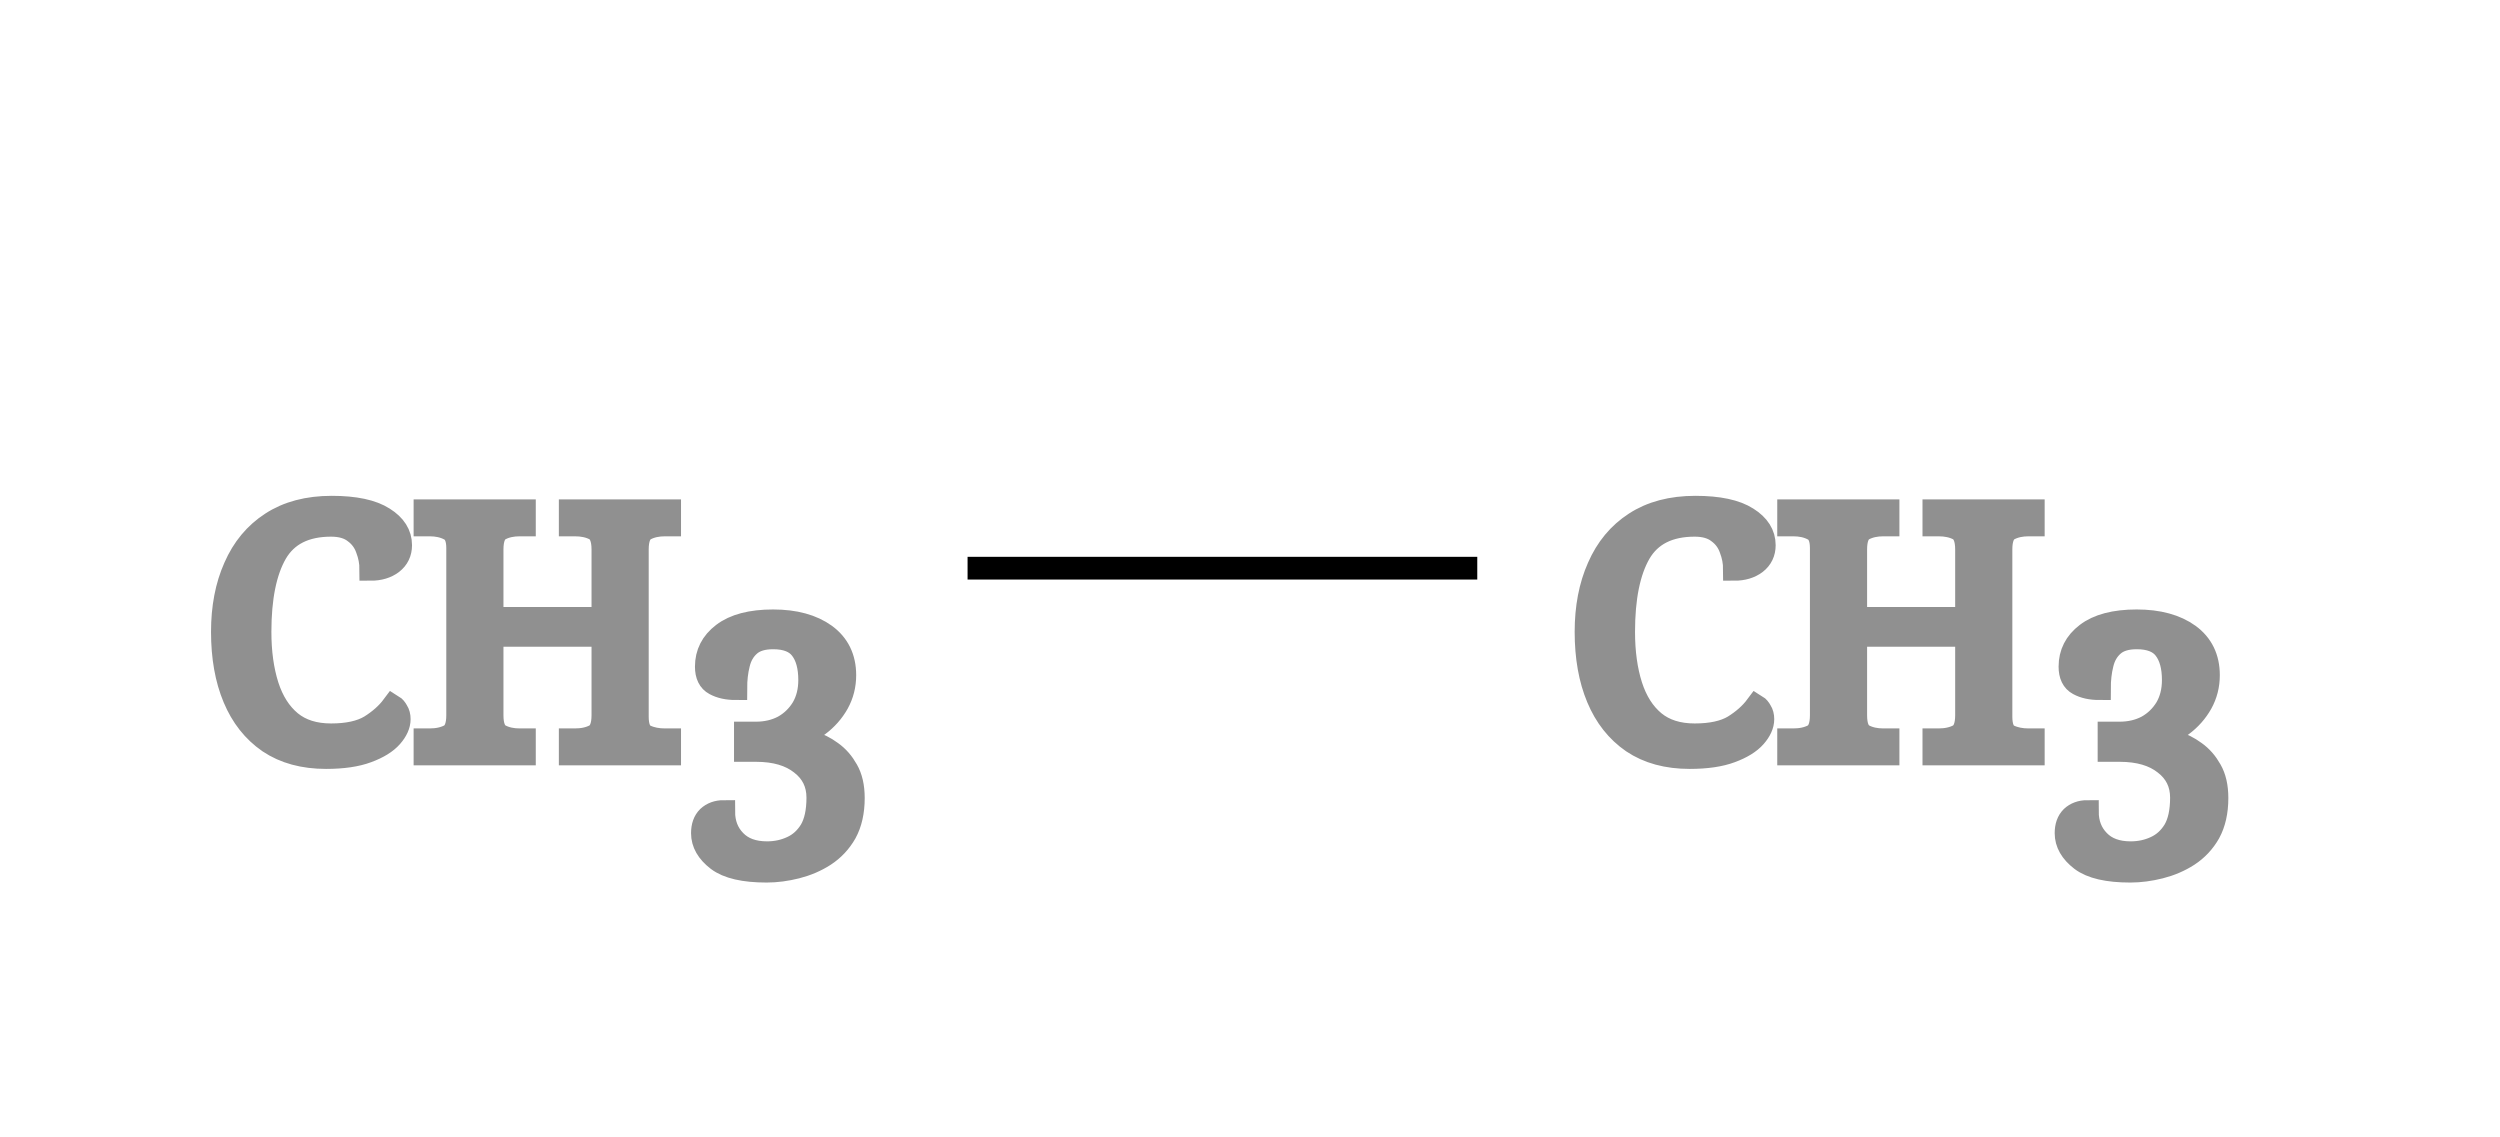
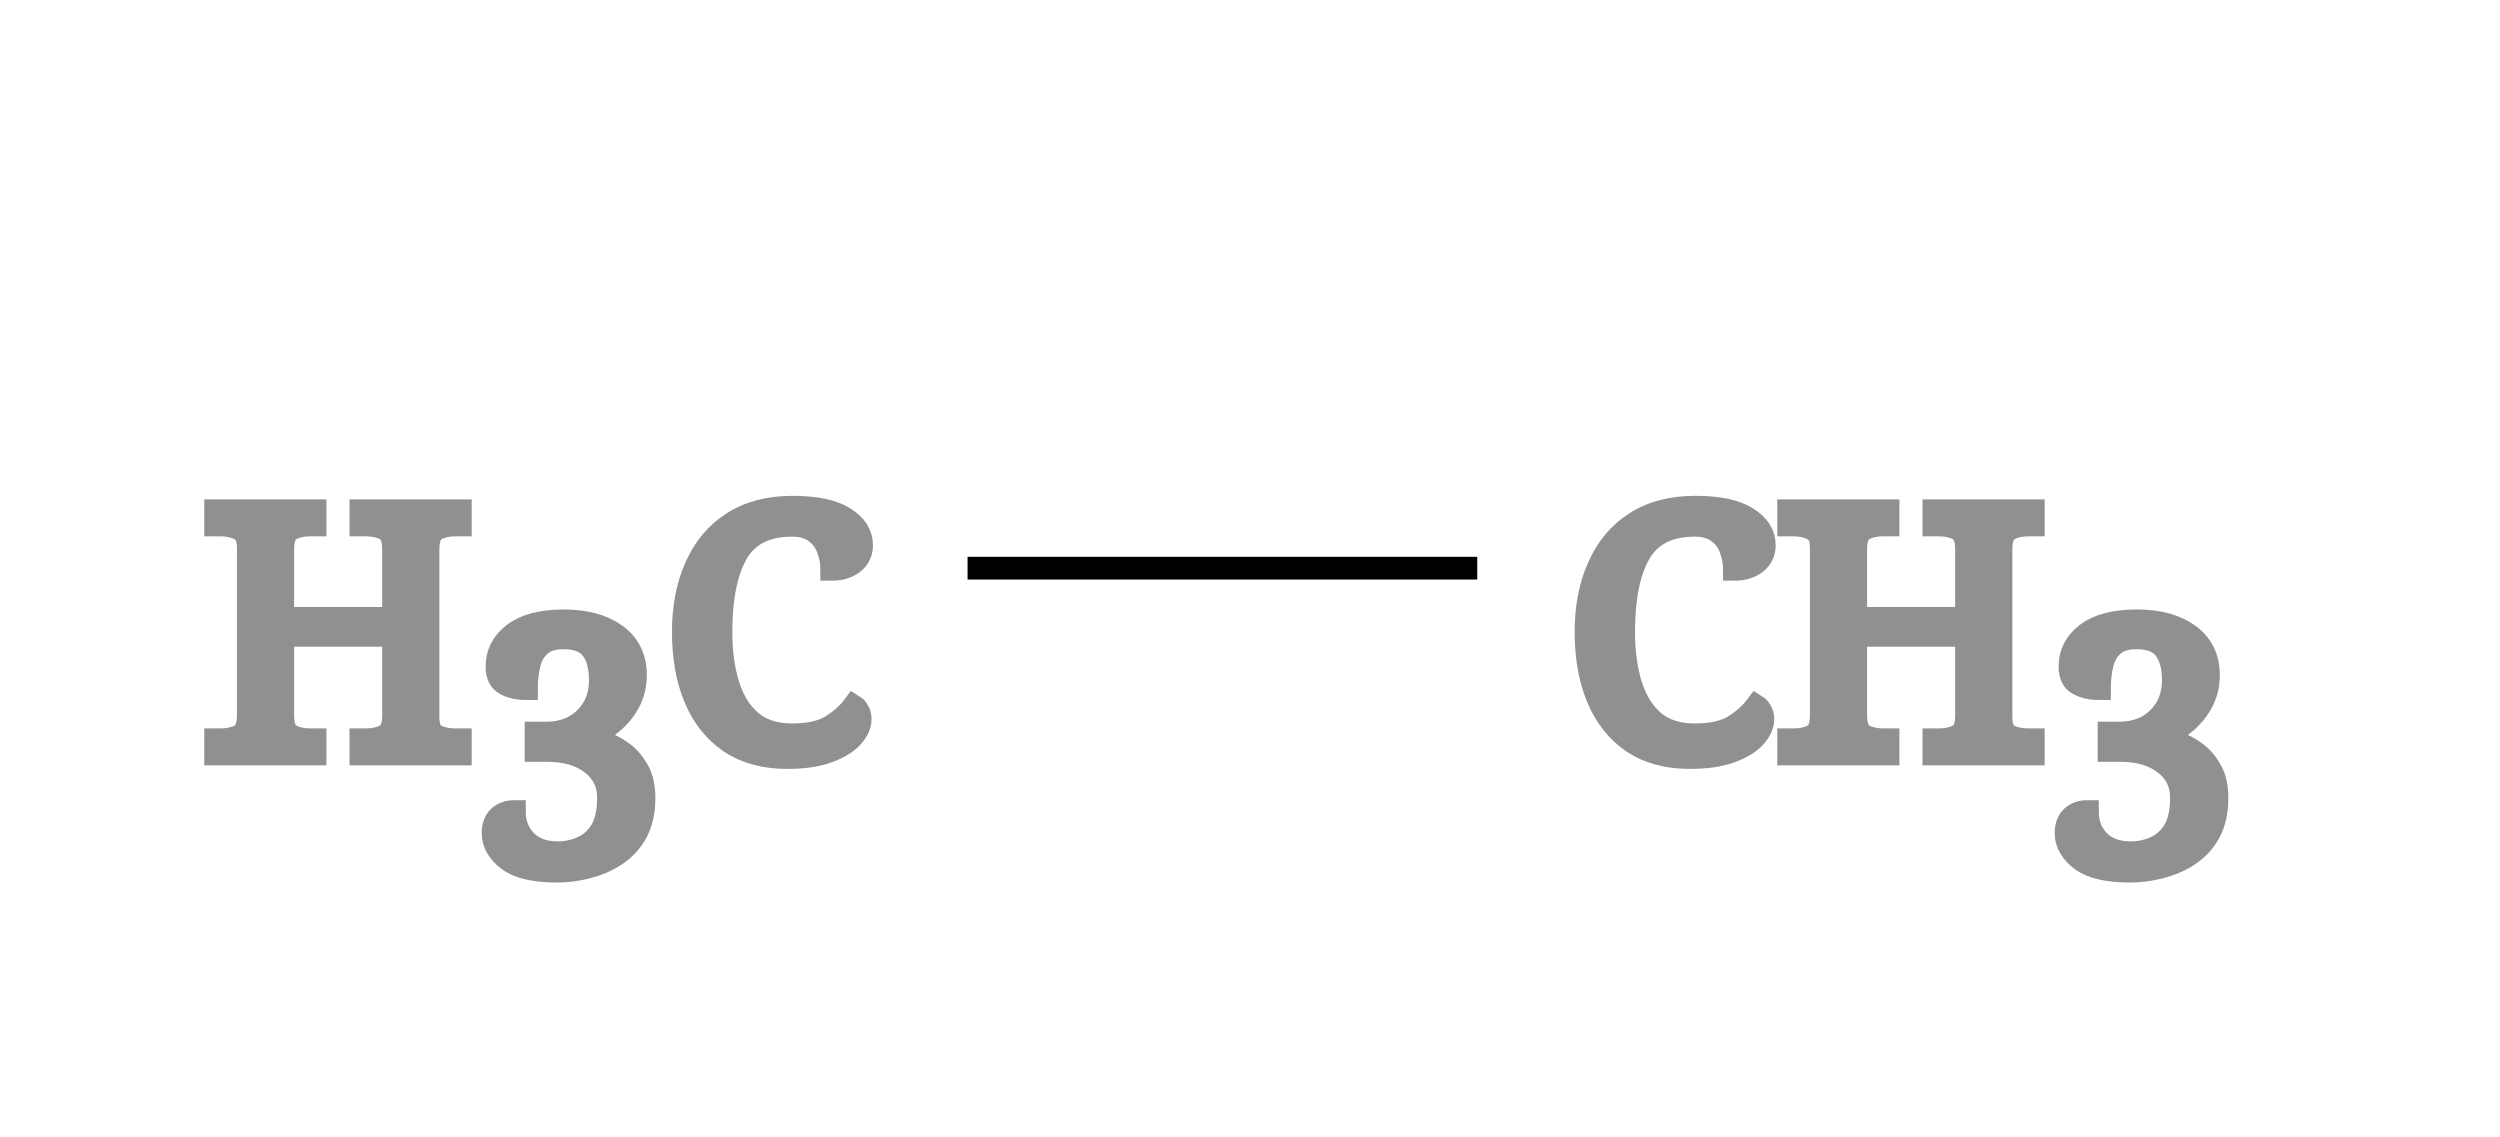
<svg xmlns="http://www.w3.org/2000/svg" contentScriptType="text/ecmascript" width="110.0" zoomAndPan="magnify" contentStyleType="text/css" height="50.0" preserveAspectRatio="xMidYMid meet" version="1.0">
  <g>
    <g>
      <line x1="65" x2="25" y1="25.0" y2="25.0" class="bond" id="b1" stroke="rgb(0, 0, 0)" stroke-width="1.0" />
    </g>
    <g>
      <g class="atom" id="a1">
        <rect x="7.927" y="15.826" fill="rgb(255, 255, 255)" width="34.146" height="18.348" stroke="rgb(255, 255, 255)" stroke-width="1.0" />
-         <text x="8.927" font-size="15.0px" y="33.174" fill="rgb(144, 144, 144)" font-family="Serif" stroke="rgb(144, 144, 144)" stroke-width="1.0">CH<tspan baseline-shift="-5px">3</tspan>
+         <text x="8.927" font-size="15.0px" y="33.174" fill="rgb(144, 144, 144)" font-family="Serif" stroke="rgb(144, 144, 144)" stroke-width="1.0">H<tspan baseline-shift="-5px">3</tspan>C
        </text>
      </g>
      <g class="atom" id="a2">
        <rect x="67.927" y="15.826" fill="rgb(255, 255, 255)" width="34.146" height="18.348" stroke="rgb(255, 255, 255)" stroke-width="1.0" />
        <text x="68.927" font-size="15.0px" y="33.174" fill="rgb(144, 144, 144)" font-family="Serif" stroke="rgb(144, 144, 144)" stroke-width="1.0">CH<tspan baseline-shift="-5px">3</tspan>
        </text>
      </g>
    </g>
  </g>
</svg>
